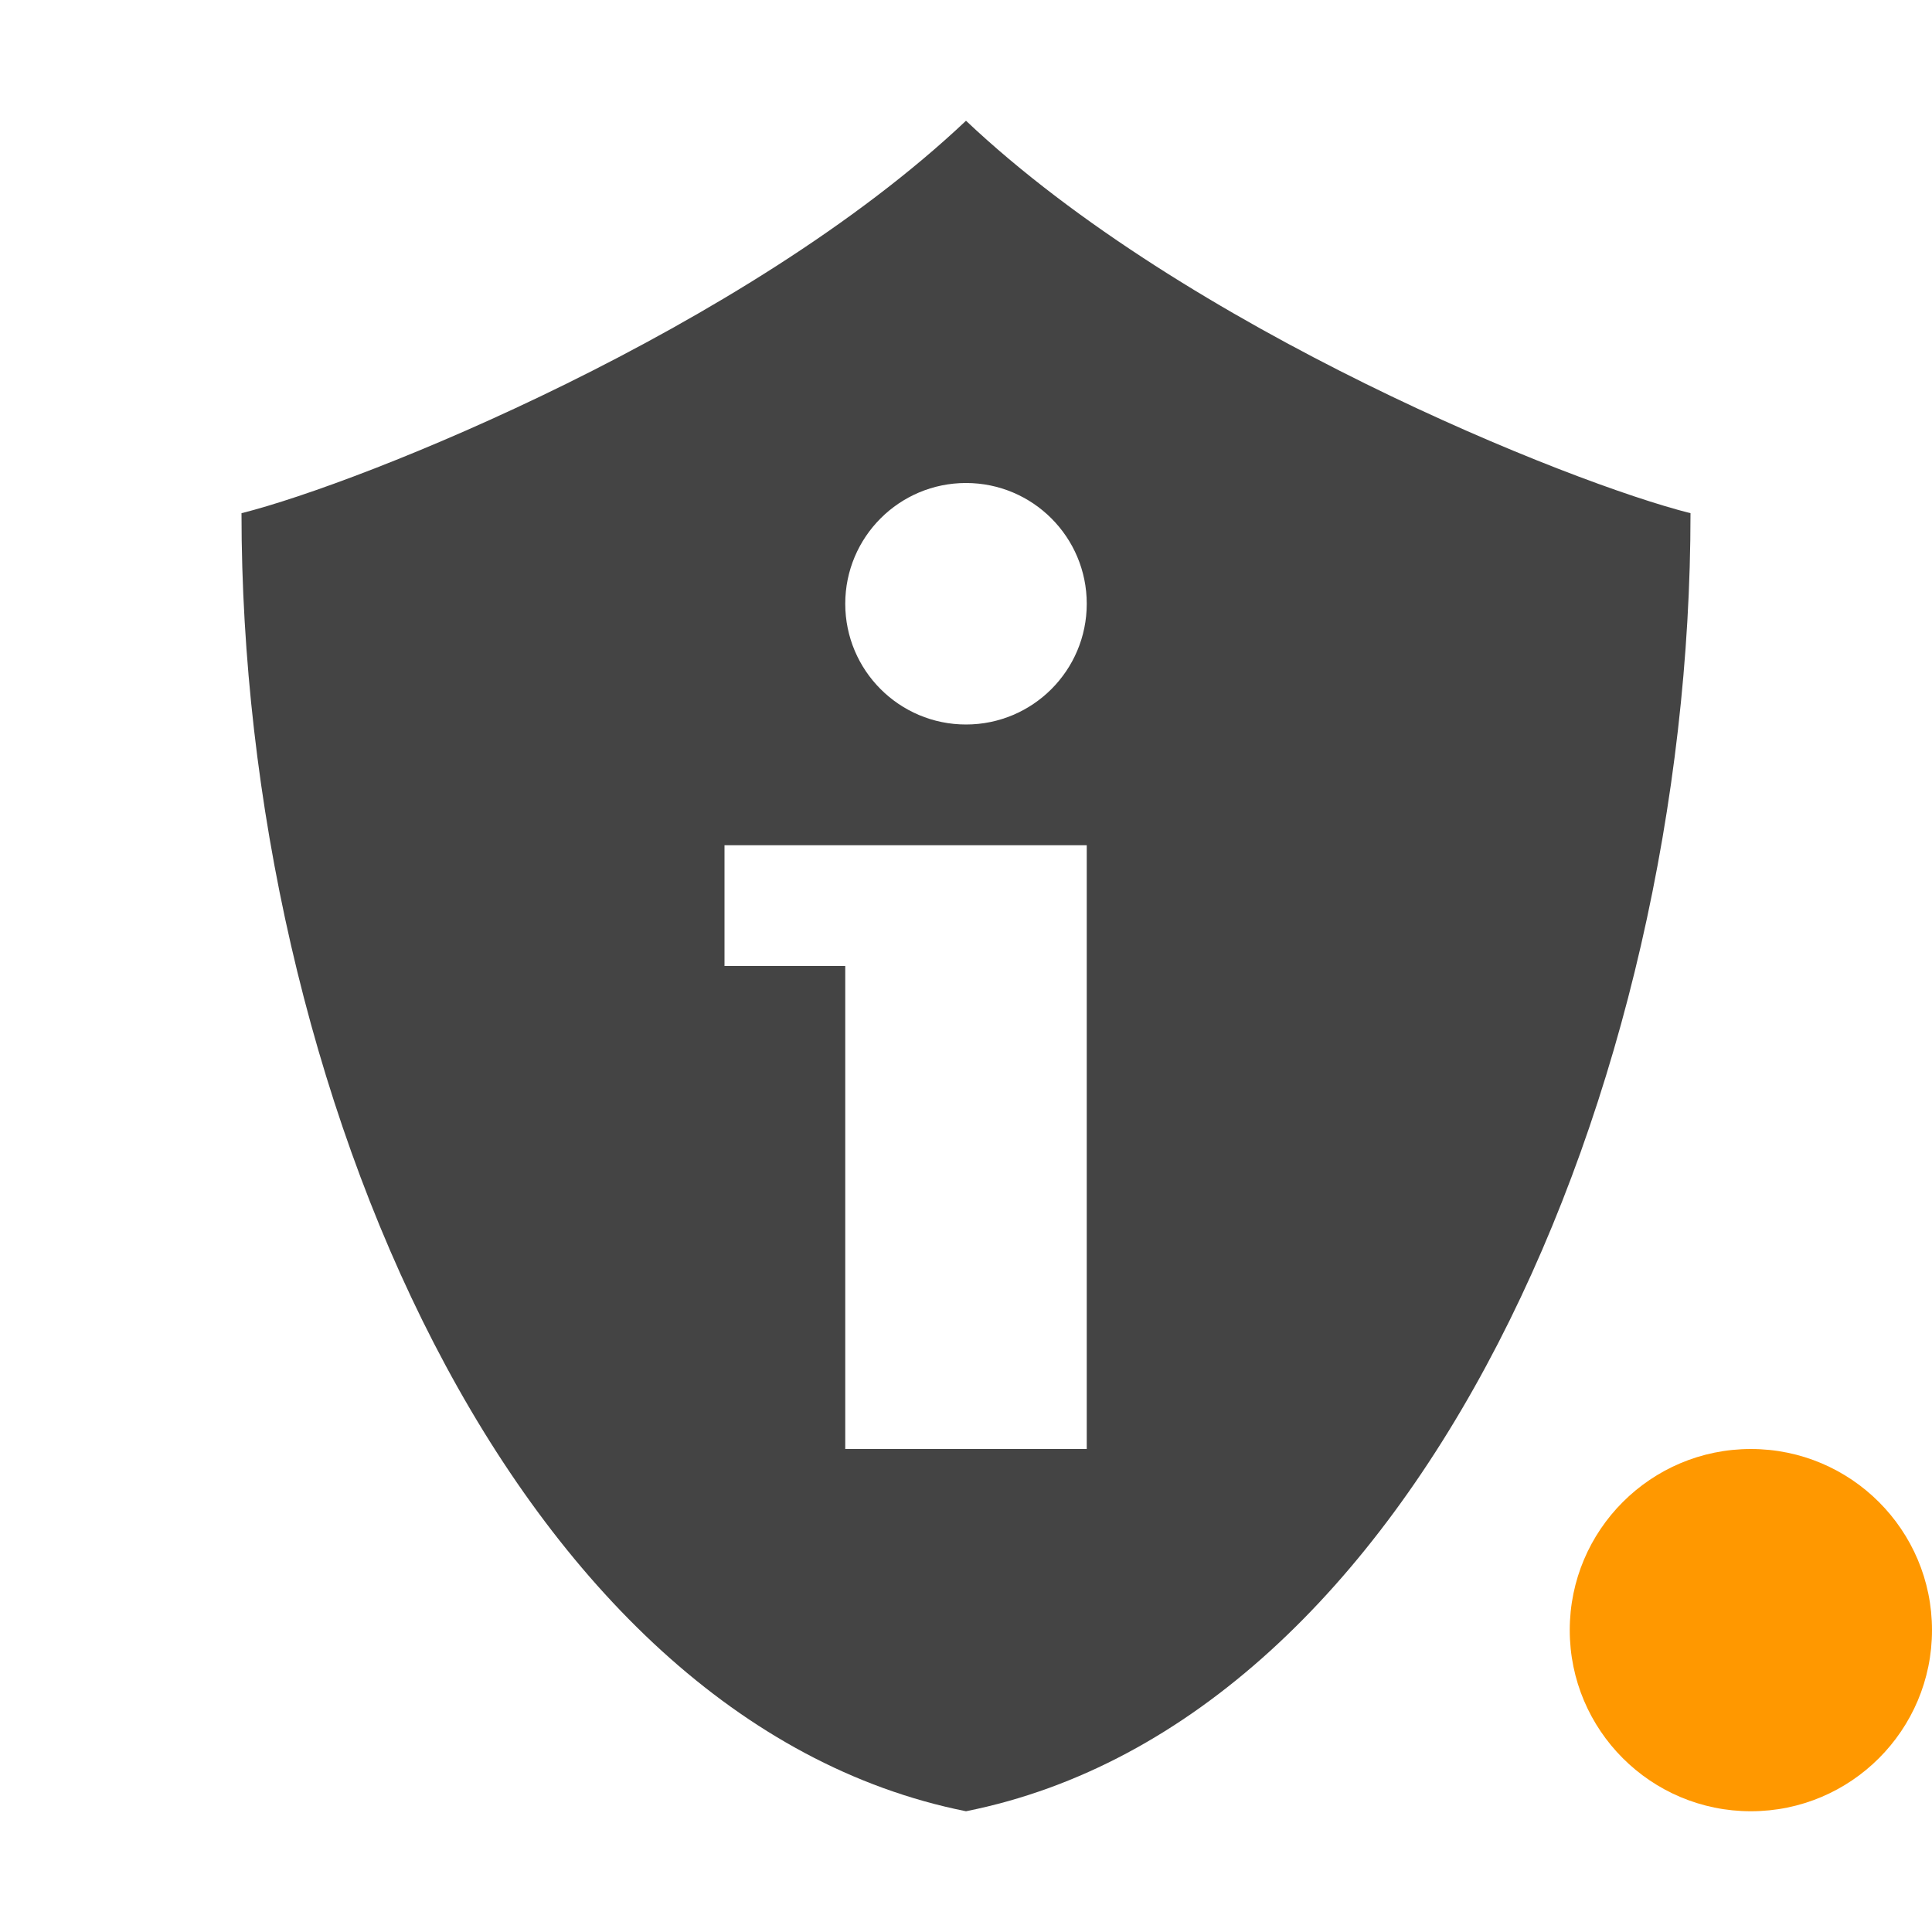
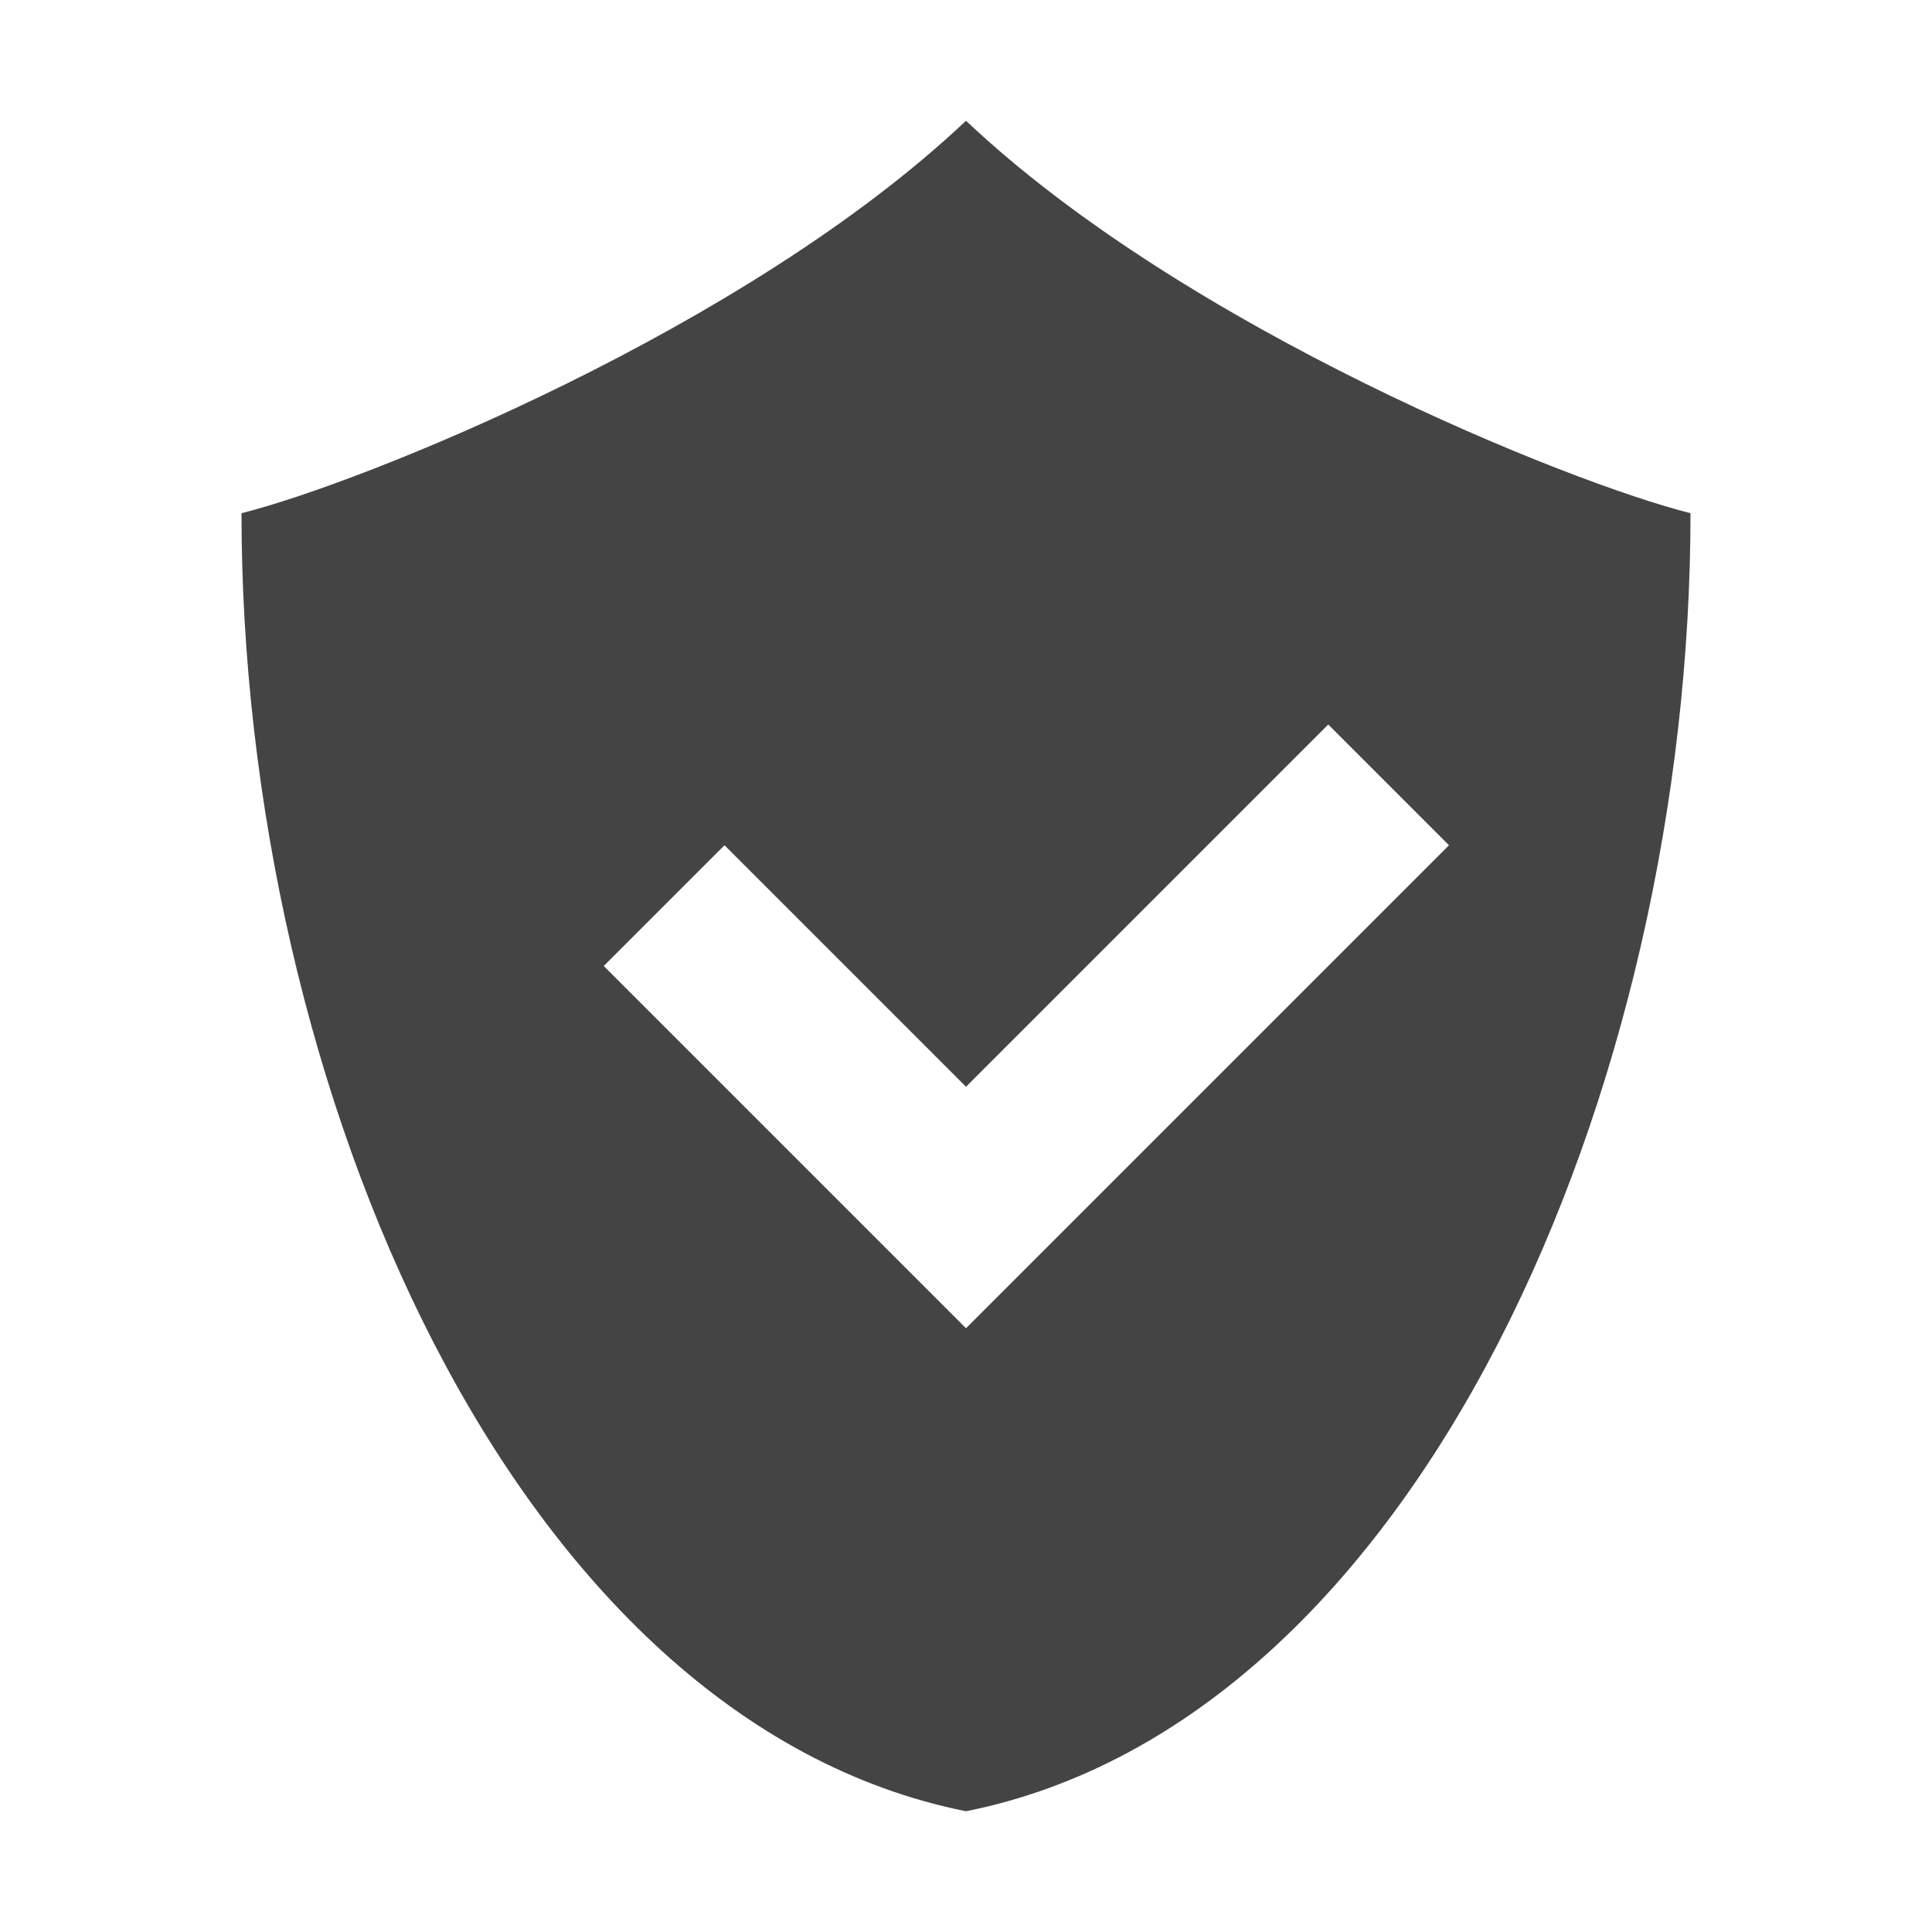
<svg xmlns="http://www.w3.org/2000/svg" version="1.1" viewBox="0 0 16 16">
  <defs>
    <style type="text/css">.ColorScheme-Text { color:#444444; } .ColorScheme-Highlight { color:#4285f4; } .ColorScheme-NeutralText { color:#ff9800; } .ColorScheme-PositiveText { color:#4caf50; } .ColorScheme-NegativeText { color:#f44336; }</style>
  </defs>
-   <path class="ColorScheme-NeutralText warning" d="m16 13.5a1.5 1.5 0 0 1-1.5 1.5 1.5 1.5 0 0 1-1.5-1.5 1.5 1.5 0 0 1 1.5-1.5 1.5 1.5 0 0 1 1.5 1.5z" style="fill:currentColor" />
-   <path class="ColorScheme-Text" d="m8 1c-1.825 1.725-5 3-6 3.25 0 4.75 2.25 10 6 10.75 3.75-0.75 6-6 6-10.75-1-0.25-4.175-1.525-6-3.25zm0 3a1 1 0 0 1 1 1 1 1 0 0 1-1 1 1 1 0 0 1-1-1 1 1 0 0 1 1-1zm-2 3h1 2v5h-2v-4h-1v-1z" style="fill:currentColor" />
+   <path class="ColorScheme-Text" d="m8 1c-1.825 1.725-5 3-6 3.25 0 4.75 2.25 10 6 10.75 3.75-0.75 6-6 6-10.75-1-0.25-4.175-1.525-6-3.25zm3 5 1 1-4 4-3-3 1-1 2 2 3-3z" style="fill:currentColor" />
</svg>
